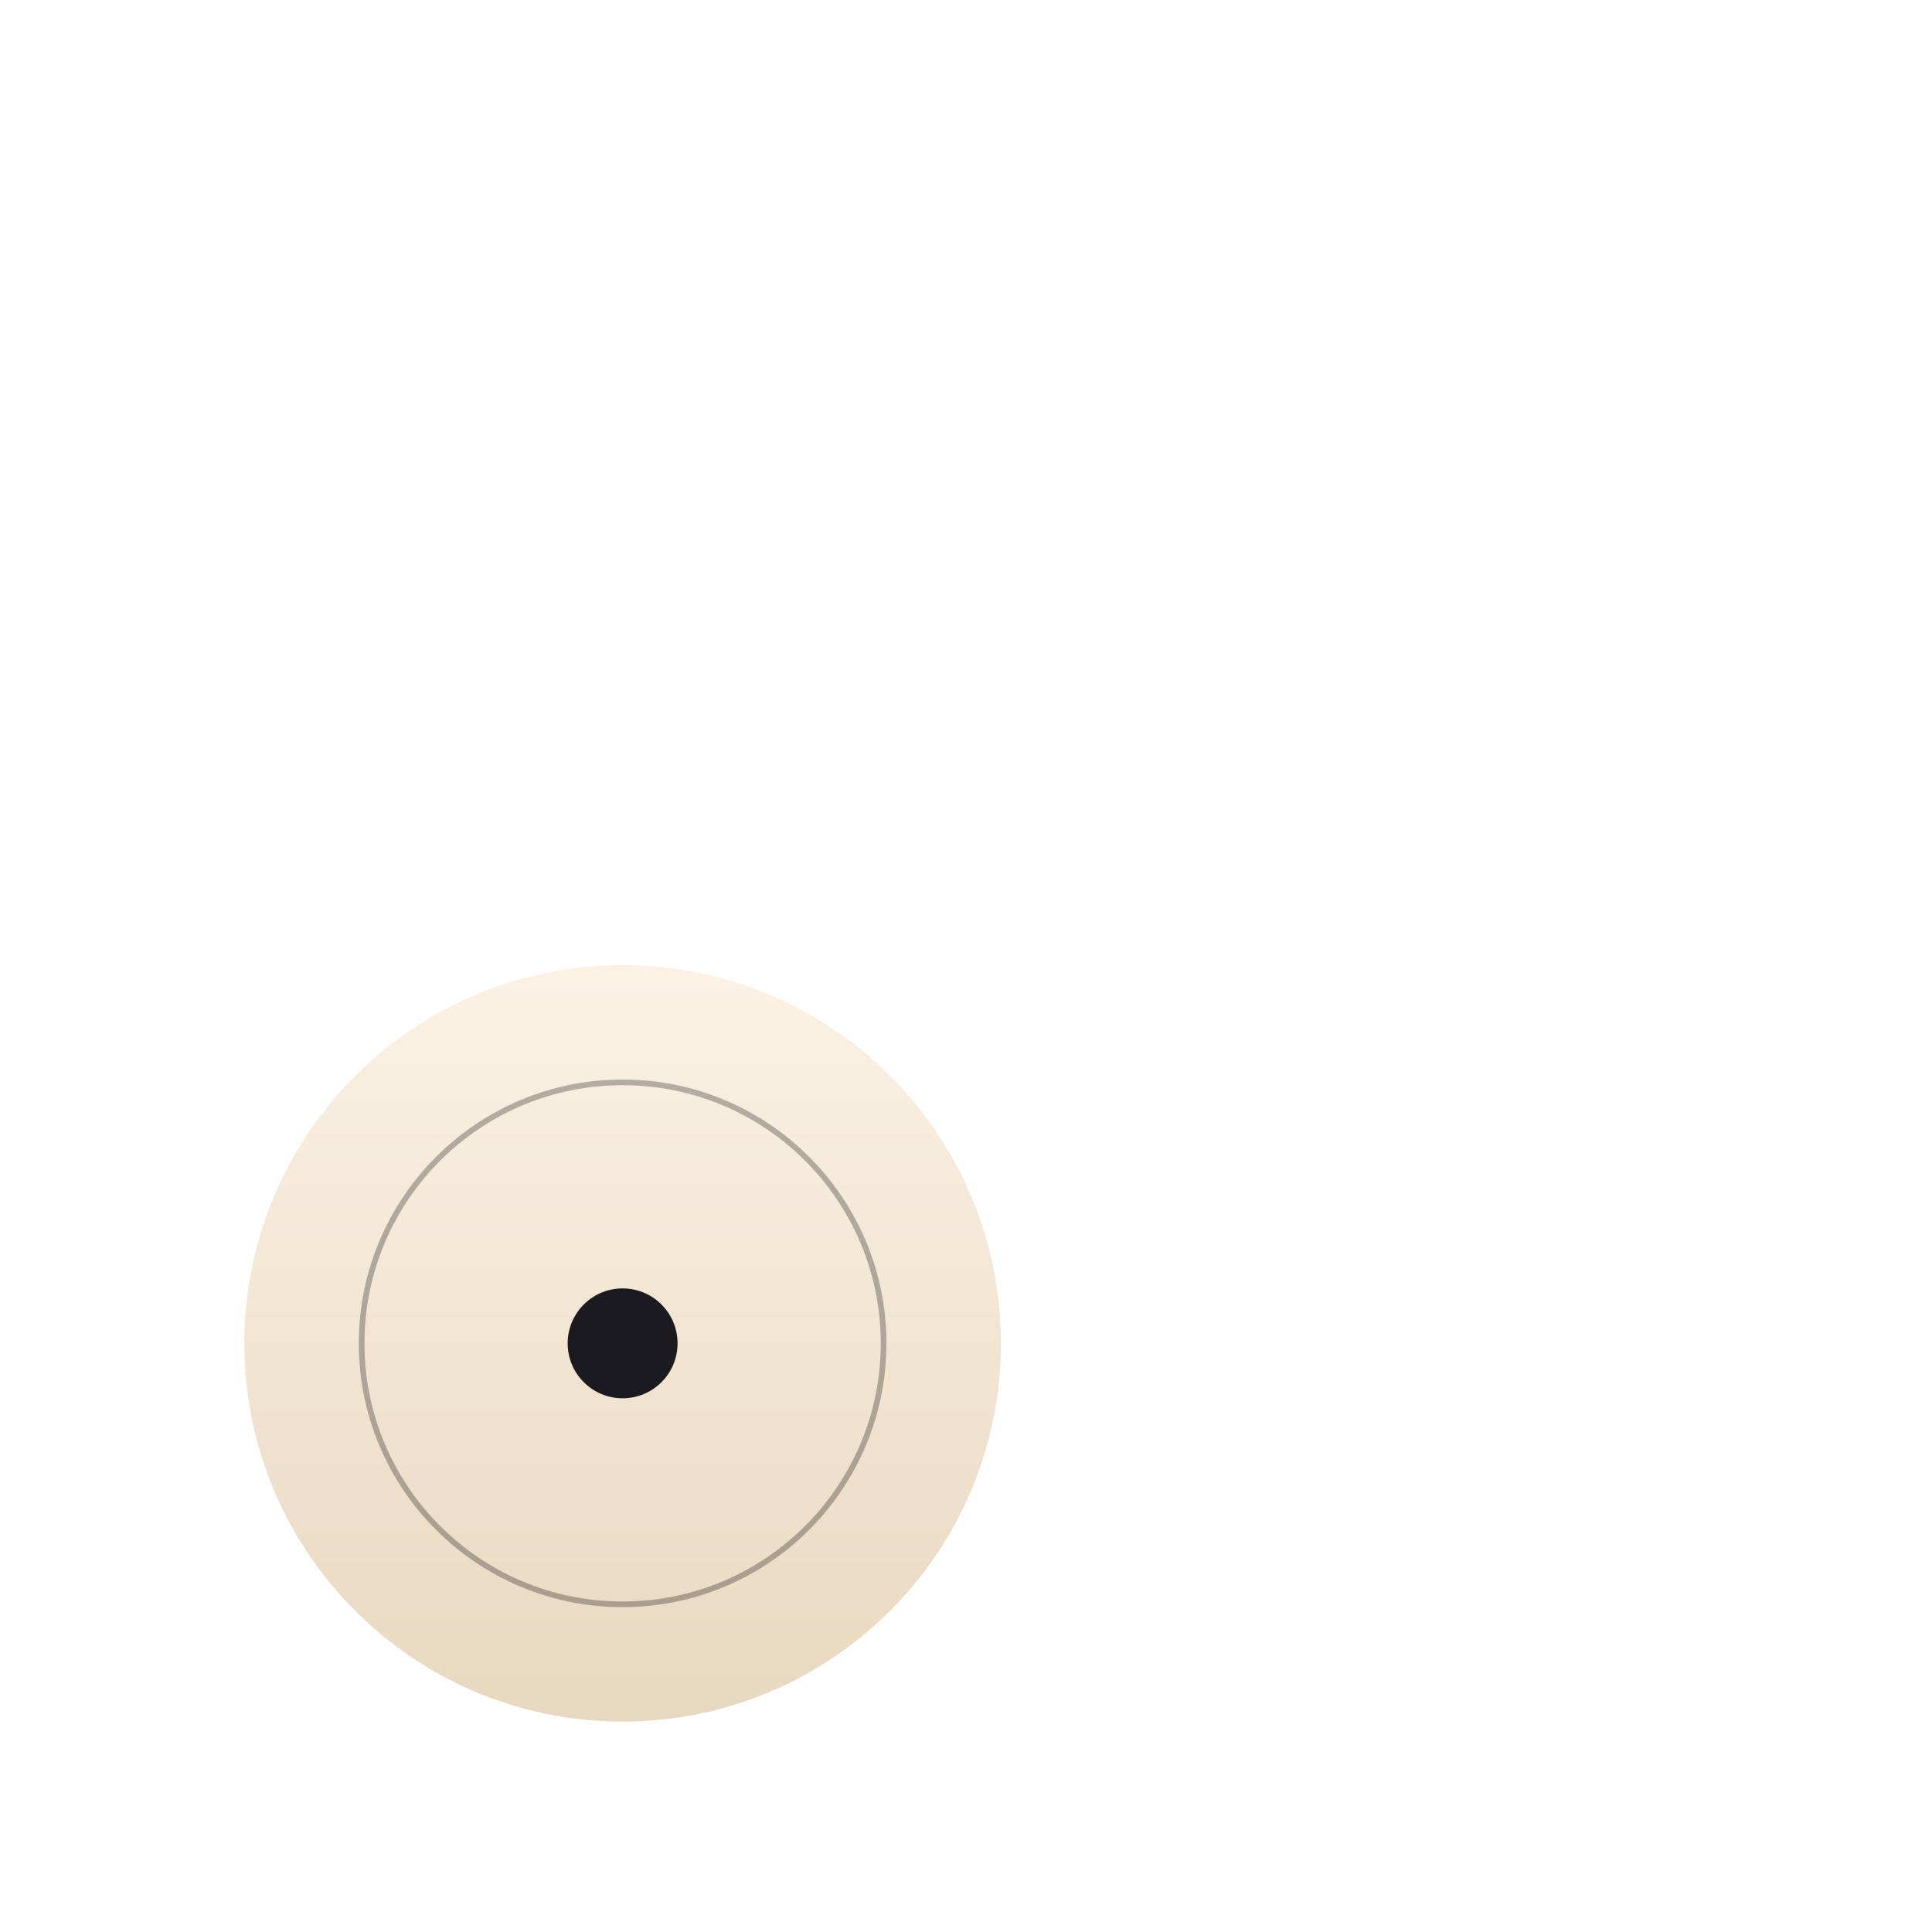
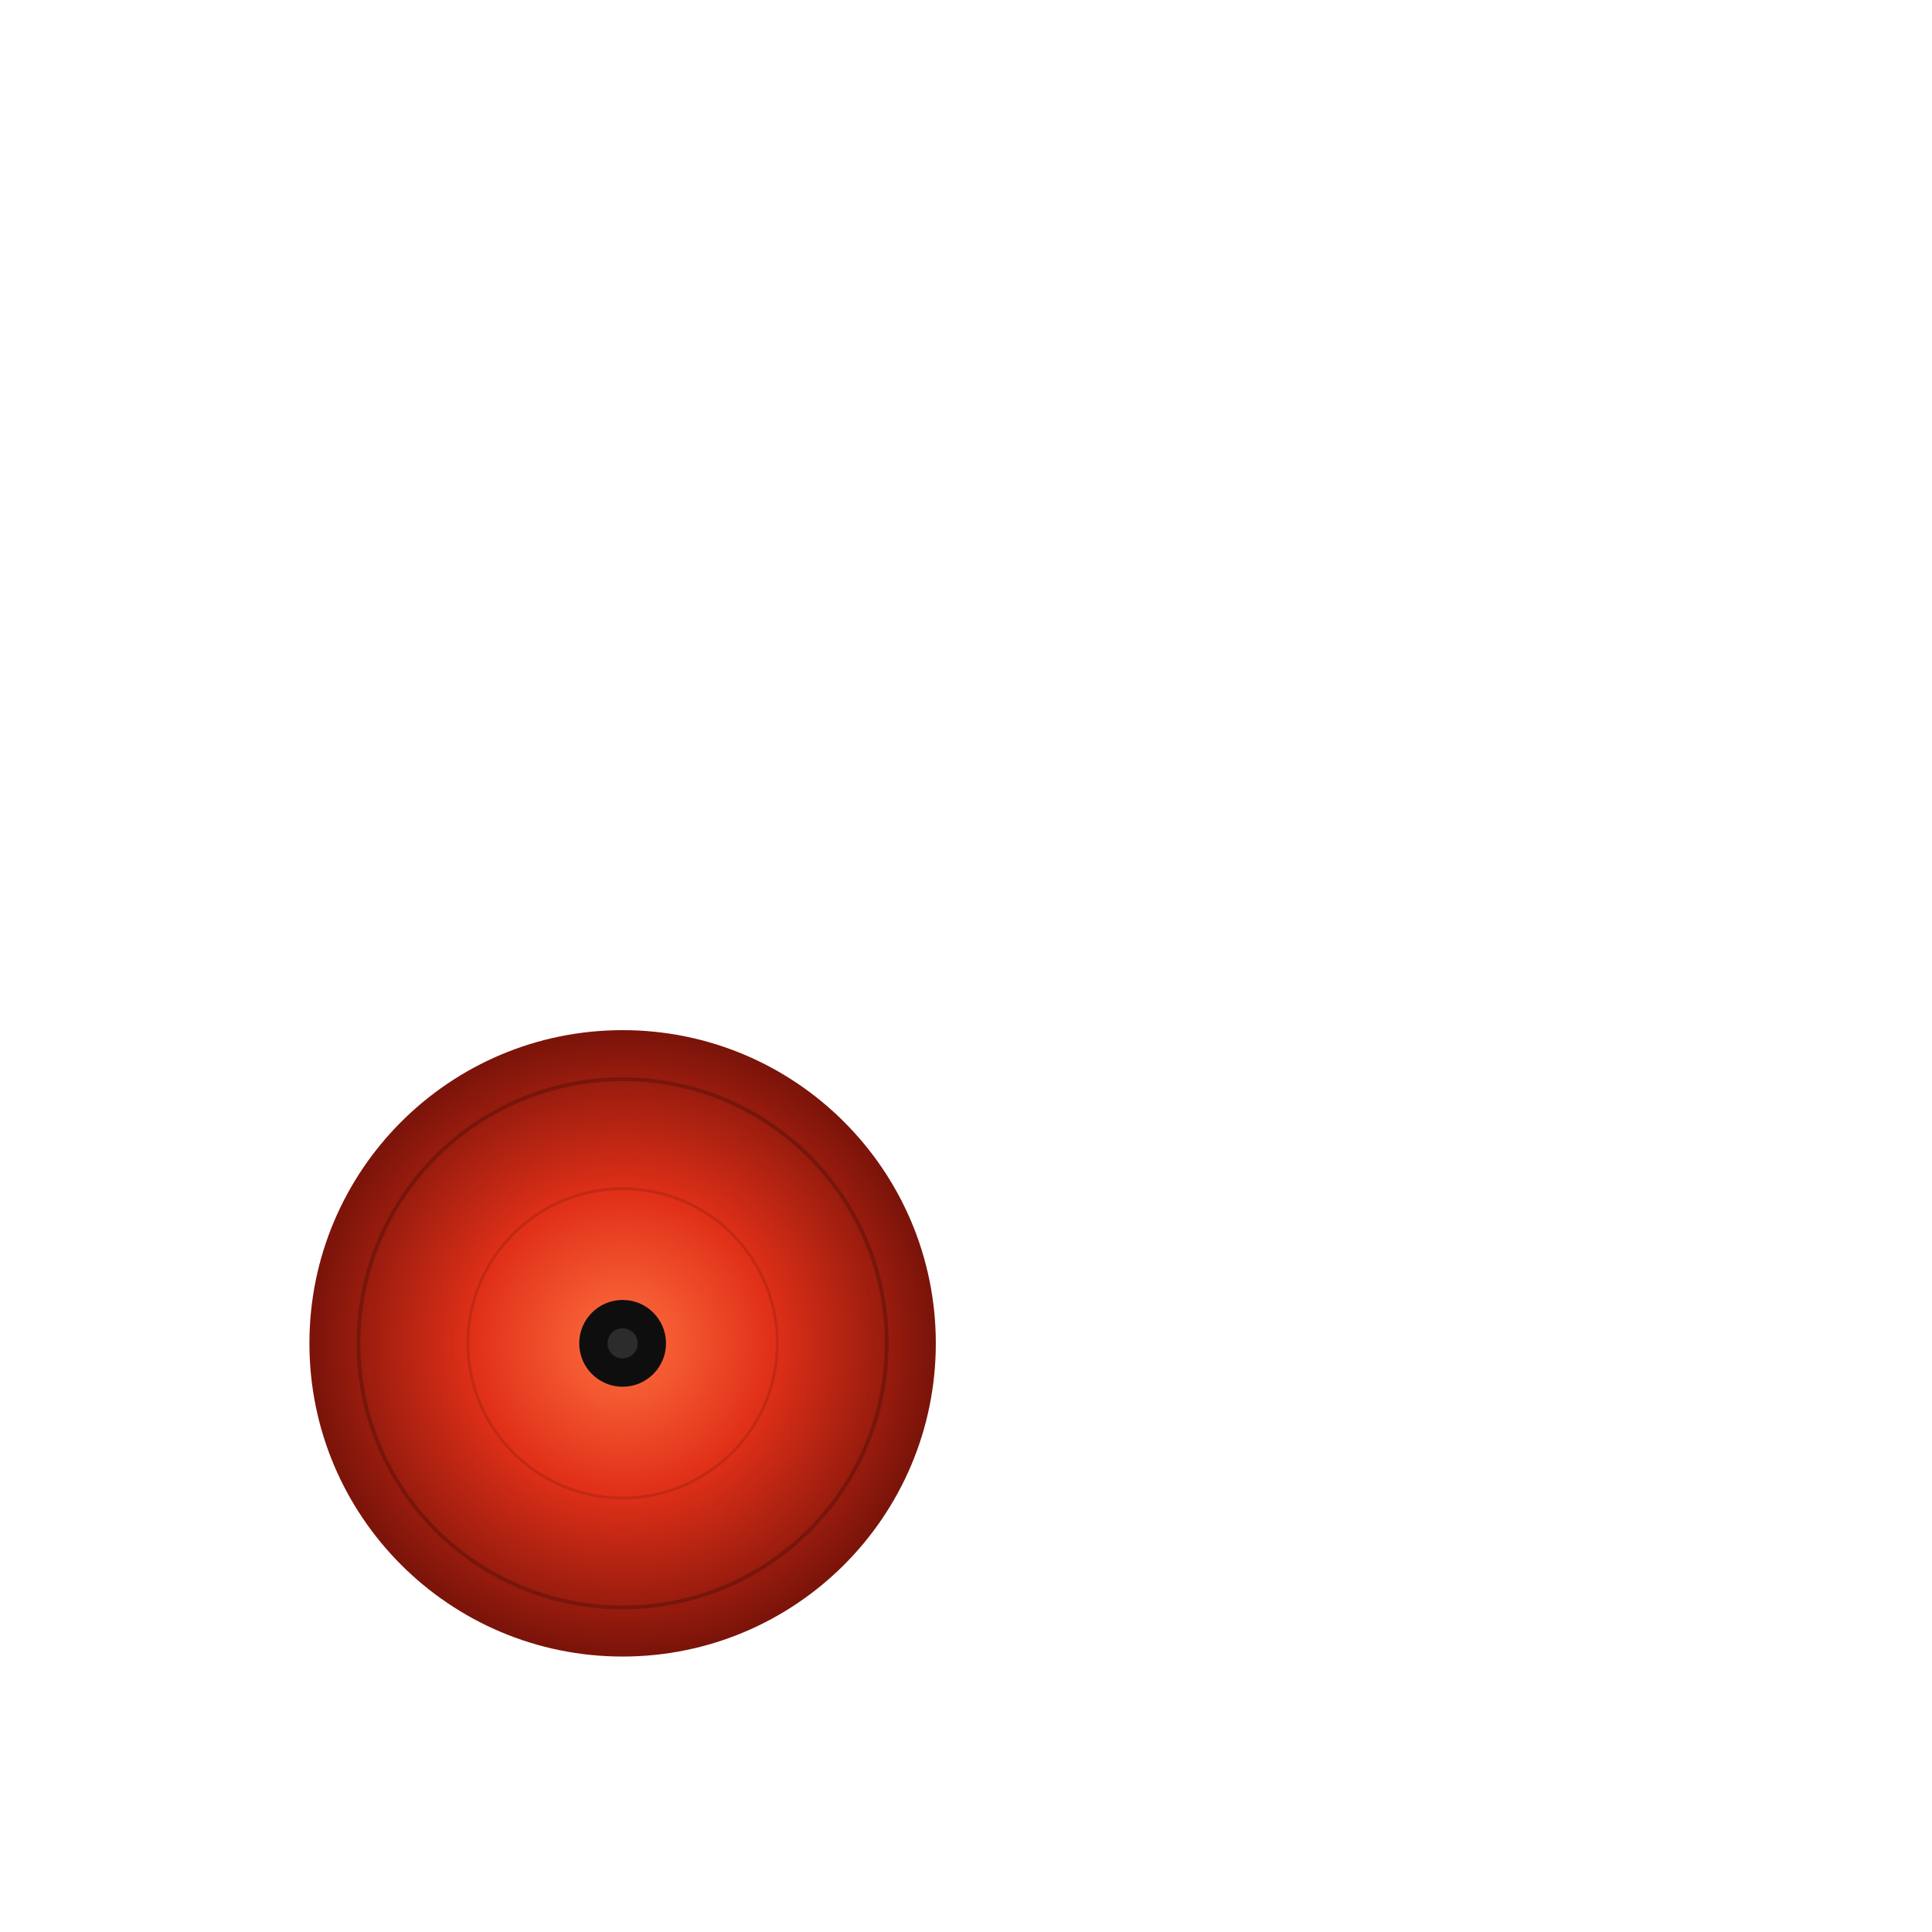
<svg xmlns="http://www.w3.org/2000/svg" viewBox="0 0 1024 1024">
  <defs>
-     <linearGradient id="l" x1="0" y1="0" x2="0" y2="1">
-       <stop offset="0" stop-color="#FBF2E5" />
-       <stop offset="1" stop-color="#E8D8BF" />
-     </linearGradient>
+     <radialGradient id="lbl" cx="330" cy="712" r="176" gradientUnits="userSpaceOnUse">
+       <stop offset="0" stop-color="#ff7040" />
+       <stop offset=".45" stop-color="#e03018" />
+       <stop offset="1" stop-color="#6e1008" />
+     </radialGradient>
  </defs>
-   <circle cx="330" cy="712" r="200.48" fill="url(#l)" />
-   <circle cx="330" cy="712" r="138.32" fill="none" stroke="#000000" stroke-opacity="0.28" stroke-width="3" />
-   <circle cx="330" cy="712" r="29.12" fill="#1B1B1F" />
+   <circle cx="330" cy="712" r="166" fill="url(#lbl)" />
+   <circle cx="330" cy="712" r="140" fill="none" stroke="rgba(0,0,0,.22)" stroke-width="2" />
+   <circle cx="330" cy="712" r="82" fill="none" stroke="rgba(0,0,0,.12)" stroke-width="1.5" />
+   <circle cx="330" cy="712" r="23" fill="#0e0e0e" />
+   <circle cx="330" cy="712" r="8" fill="#2c2c2c" />
</svg>
